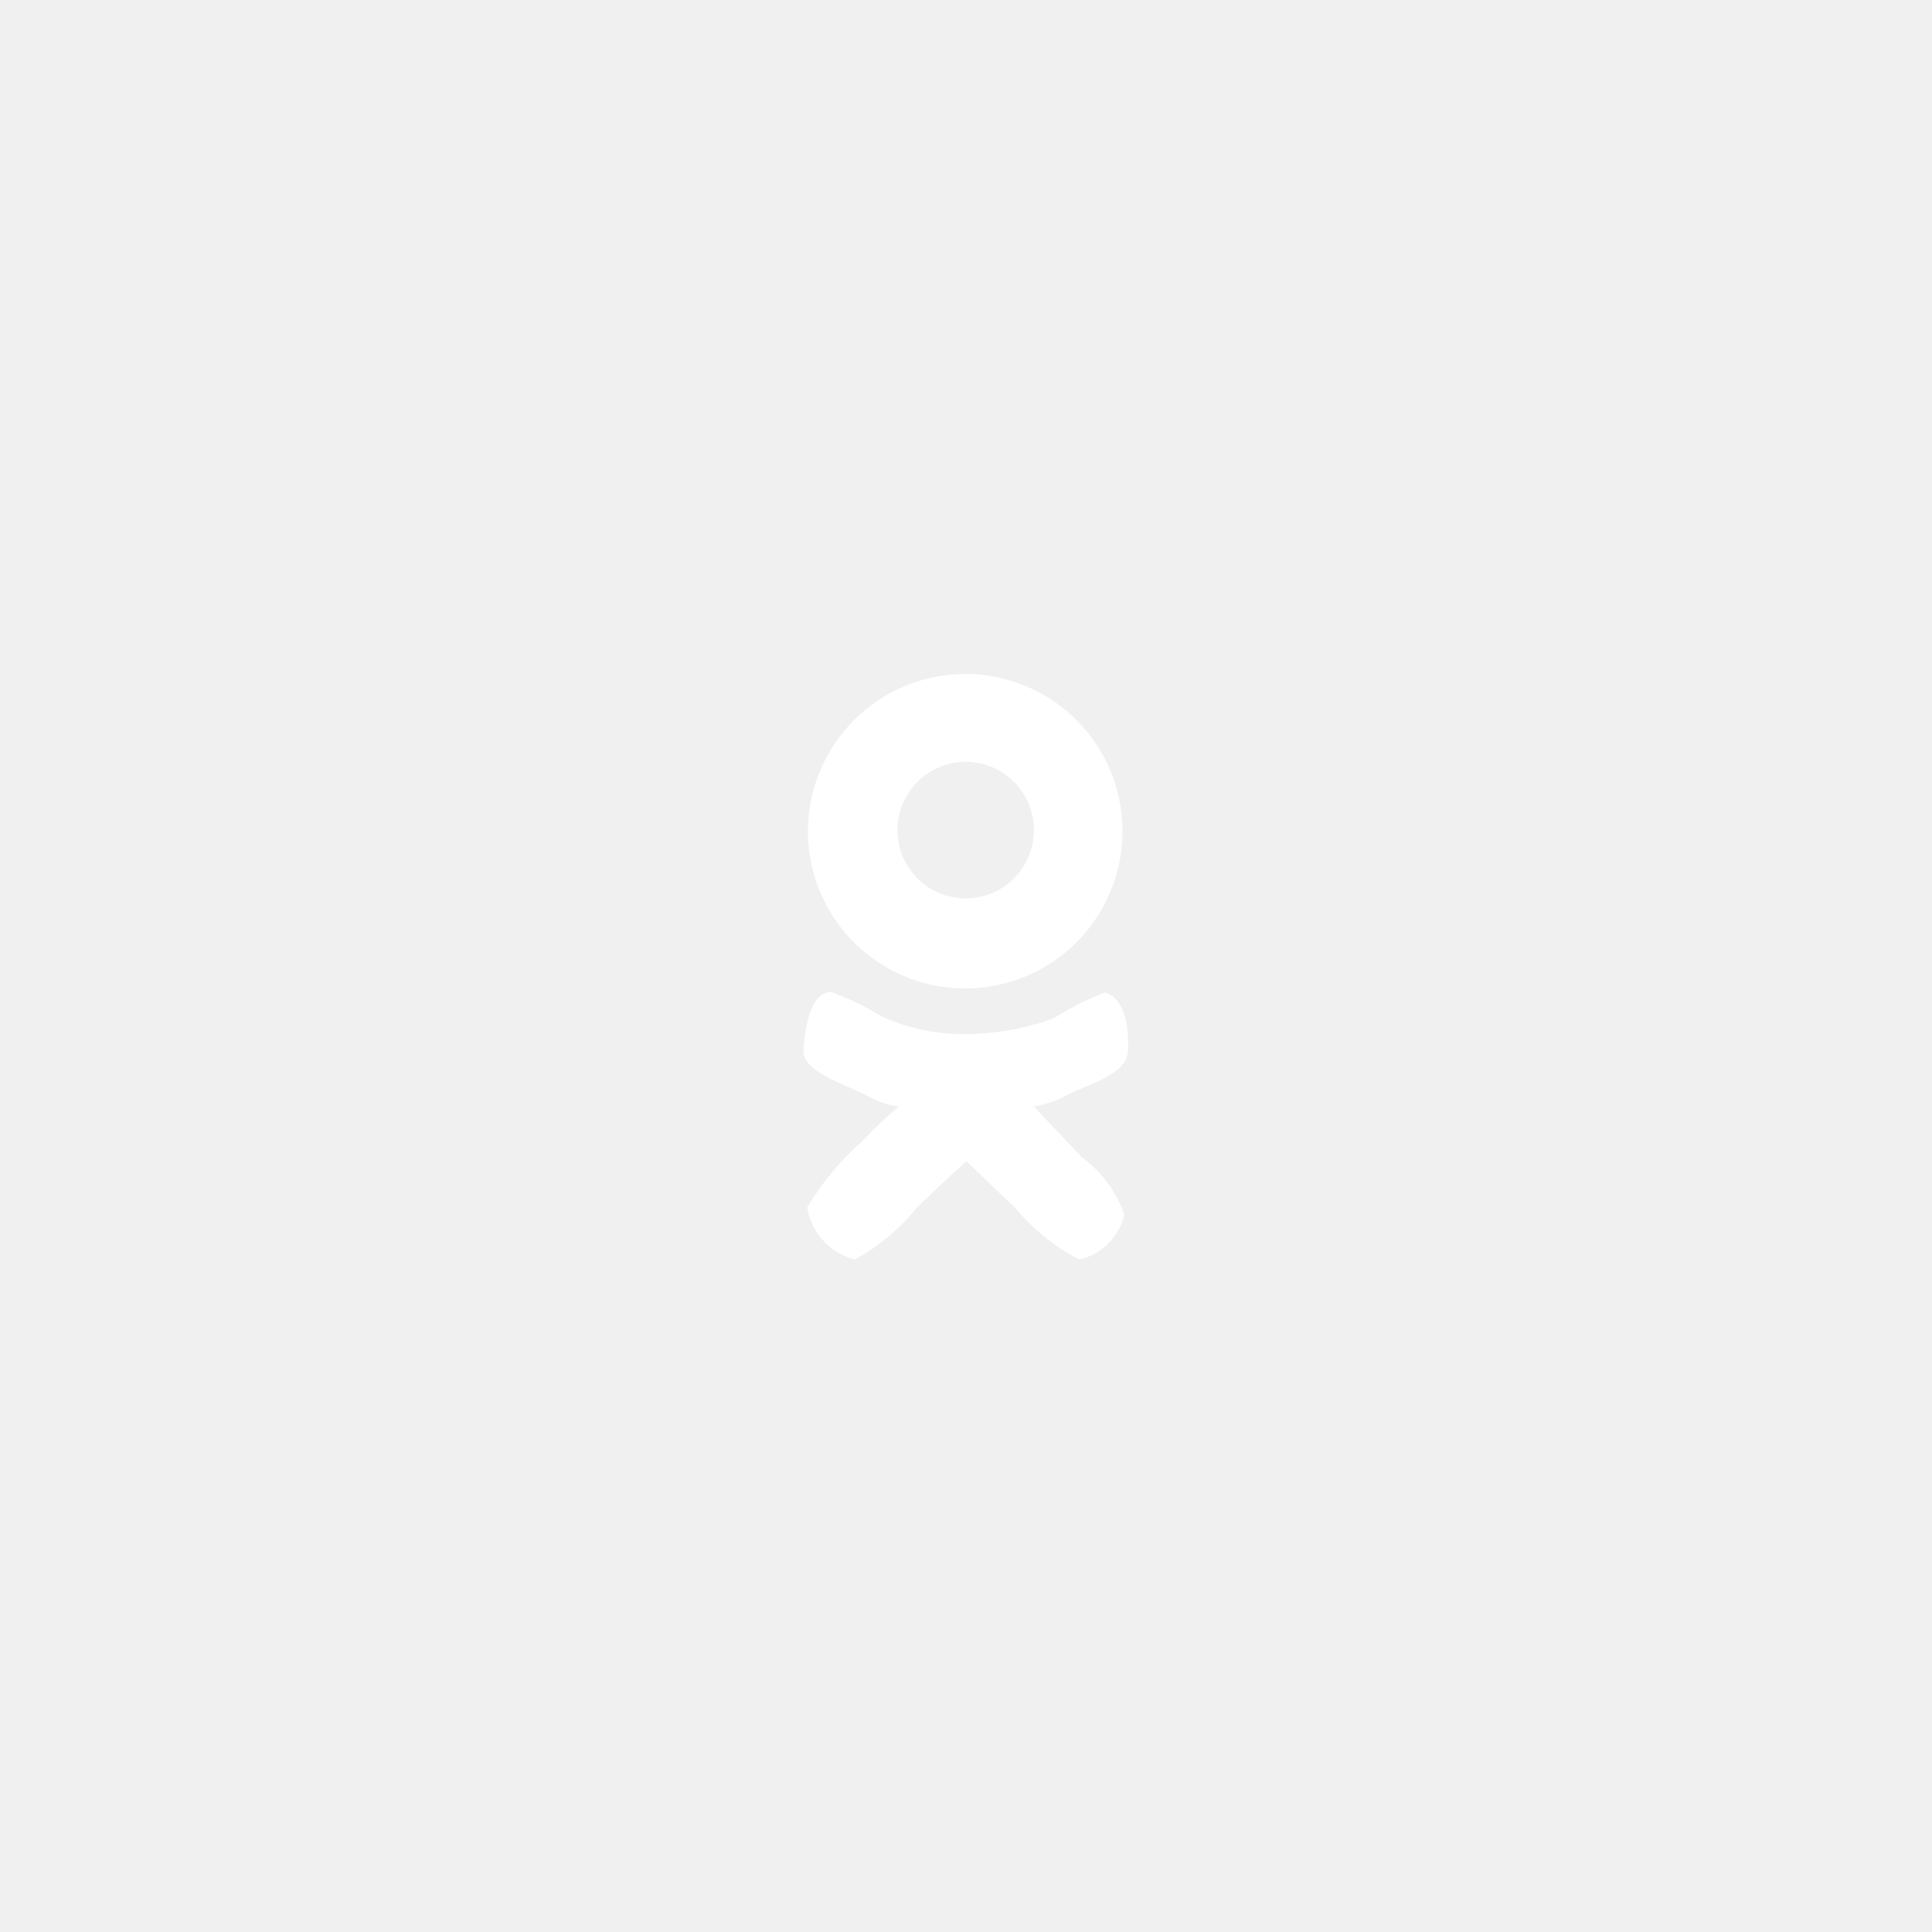
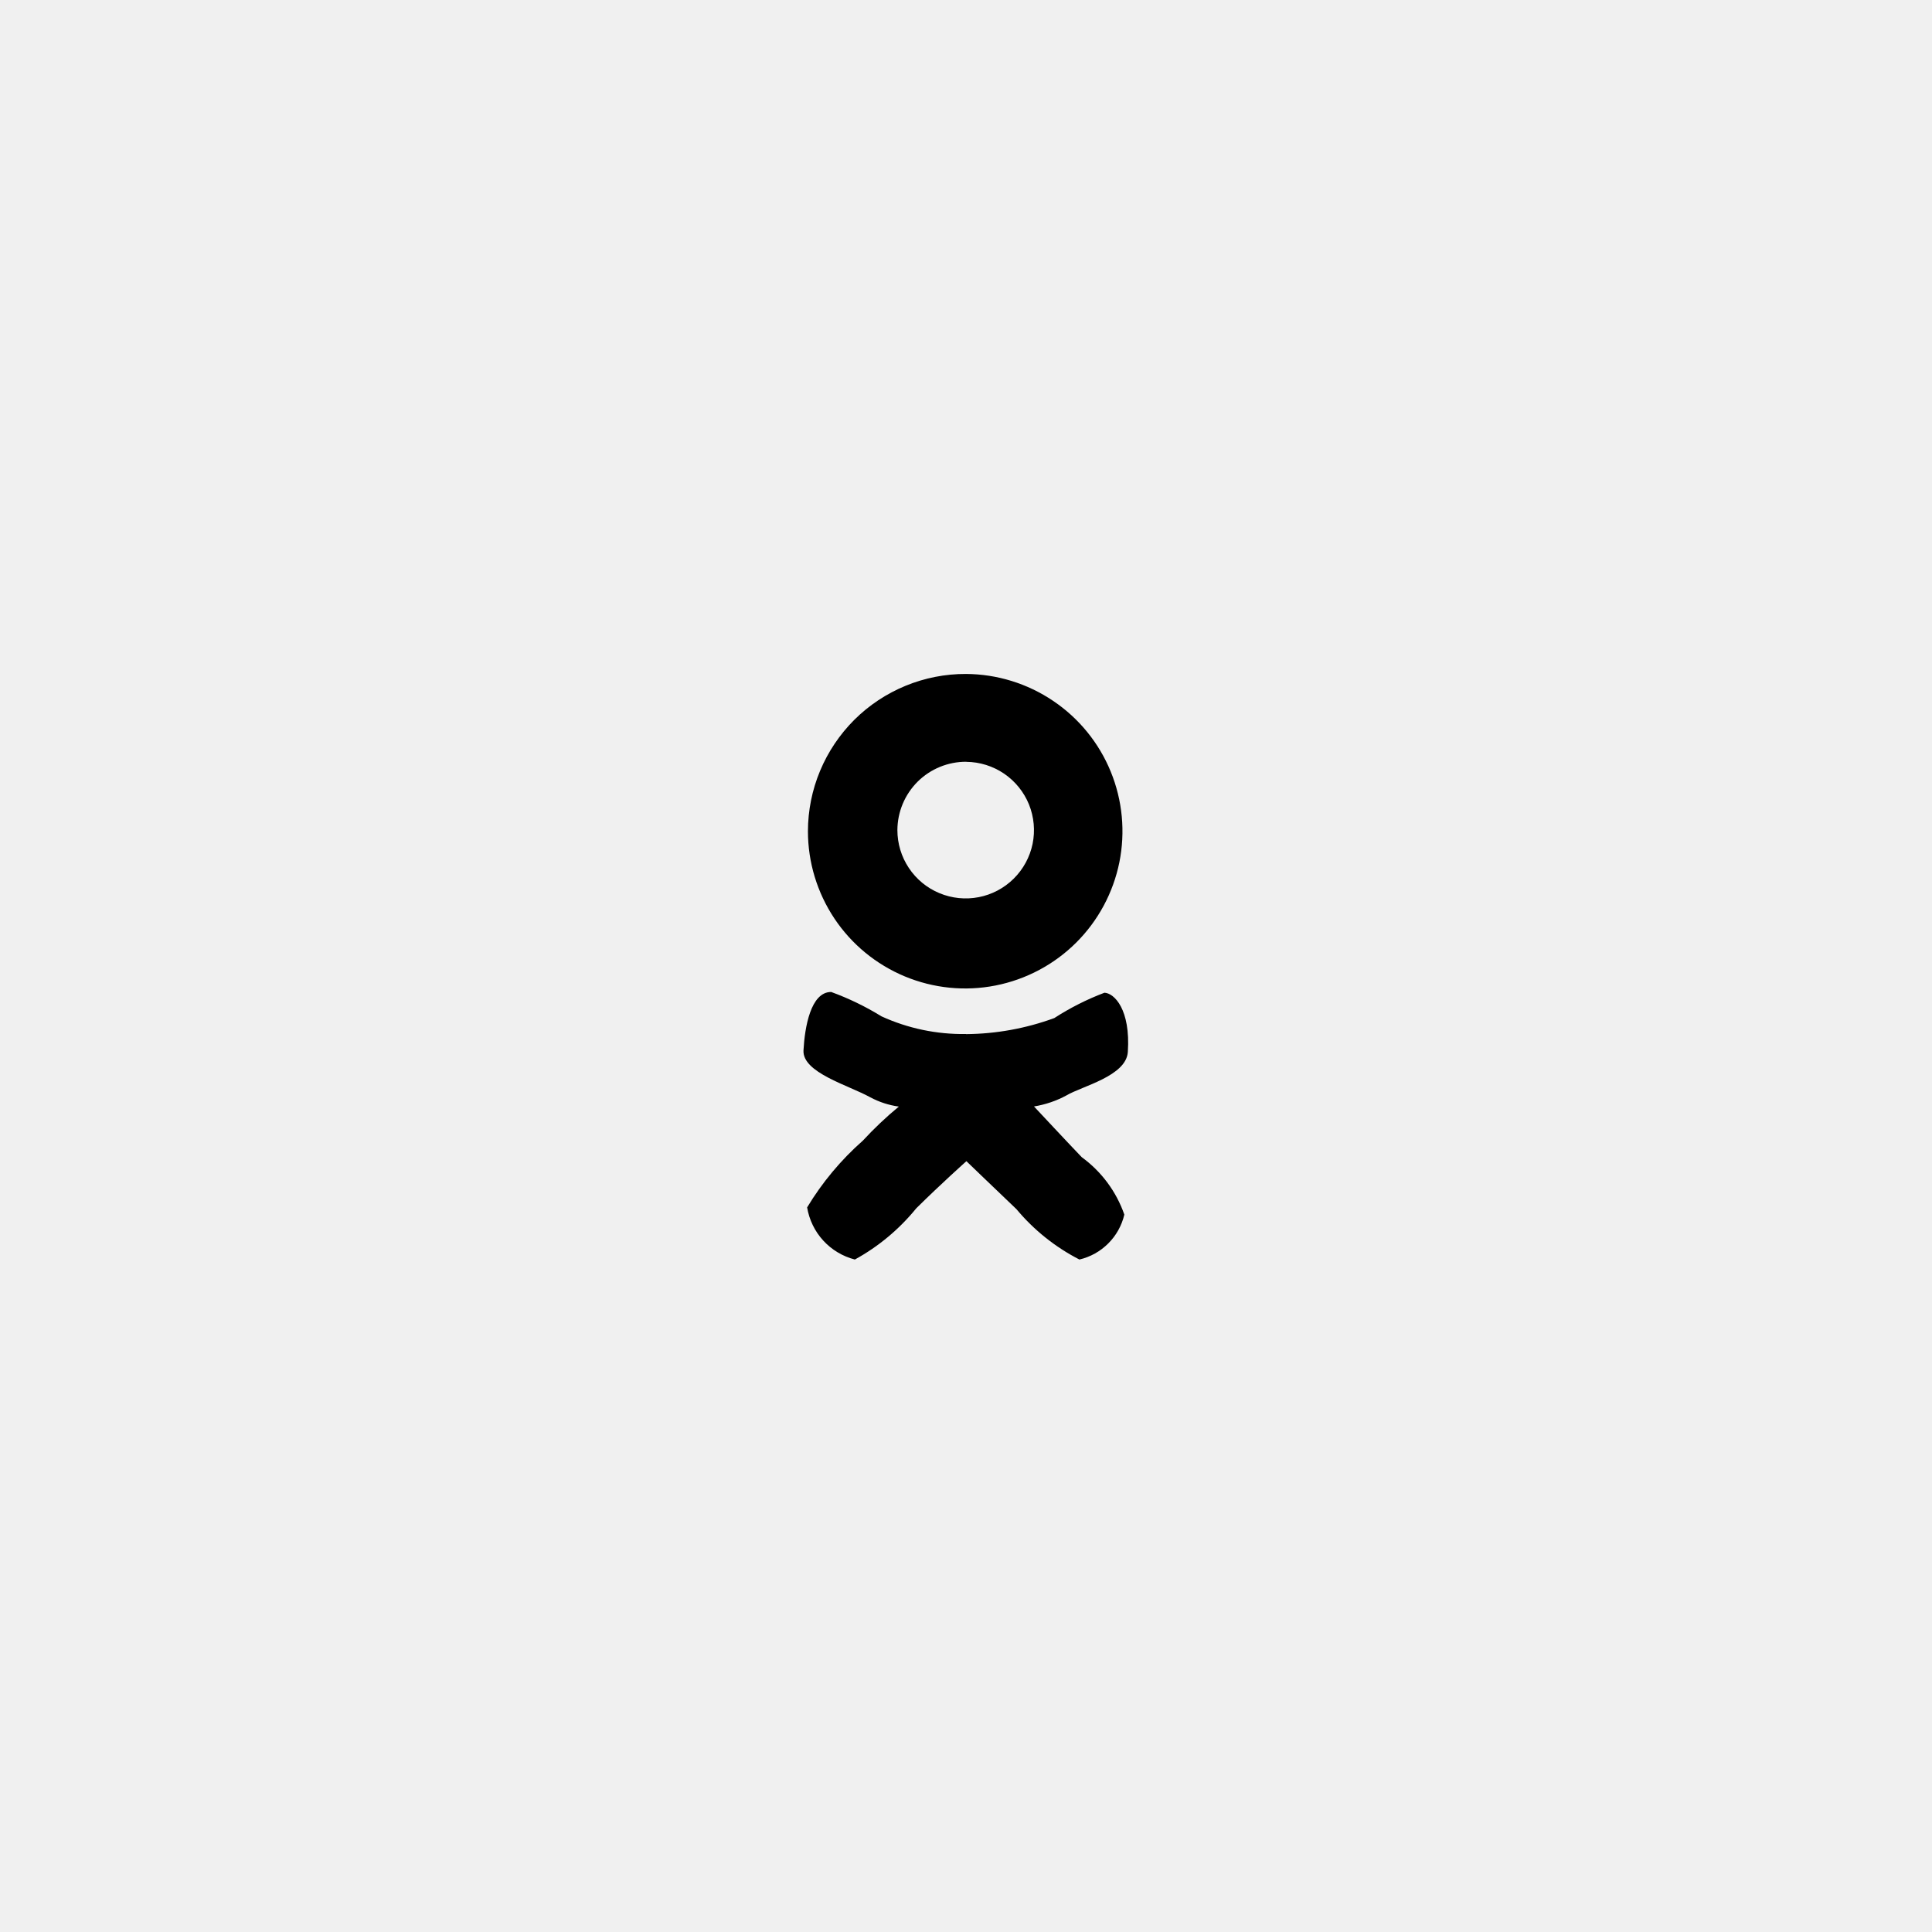
<svg xmlns="http://www.w3.org/2000/svg" width="43" height="43" viewBox="0 0 43 43" fill="none">
-   <path fill-rule="evenodd" clip-rule="evenodd" d="M21.5 15C22.191 15.004 22.866 15.212 23.439 15.599C24.013 15.985 24.459 16.533 24.721 17.173C24.983 17.813 25.05 18.516 24.913 19.194C24.775 19.872 24.441 20.493 23.951 20.981C23.46 21.469 22.837 21.8 22.158 21.934C21.48 22.068 20.777 21.997 20.139 21.732C19.5 21.466 18.954 21.018 18.571 20.443C18.187 19.867 17.982 19.191 17.982 18.5C17.983 18.039 18.074 17.583 18.252 17.157C18.429 16.732 18.689 16.346 19.015 16.02C19.342 15.695 19.73 15.438 20.156 15.263C20.582 15.088 21.039 14.998 21.5 15ZM21.508 16.956C21.808 16.959 22.1 17.051 22.348 17.219C22.596 17.388 22.789 17.627 22.902 17.905C23.014 18.183 23.042 18.488 22.982 18.782C22.921 19.076 22.775 19.345 22.562 19.556C22.349 19.767 22.078 19.911 21.783 19.968C21.489 20.025 21.184 19.994 20.907 19.878C20.63 19.763 20.394 19.568 20.228 19.318C20.061 19.068 19.973 18.775 19.973 18.475C19.975 18.07 20.137 17.683 20.424 17.397C20.711 17.112 21.1 16.953 21.505 16.954L21.508 16.956ZM21.5 23.016C22.171 23.011 22.835 22.89 23.465 22.659C23.816 22.432 24.19 22.243 24.581 22.095C24.801 22.103 25.164 22.468 25.102 23.412C25.067 23.951 24.084 24.173 23.738 24.379C23.512 24.502 23.267 24.585 23.013 24.626C23.013 24.626 23.86 25.532 24.076 25.755C24.515 26.075 24.845 26.52 25.024 27.033C24.967 27.276 24.843 27.499 24.666 27.675C24.49 27.852 24.267 27.976 24.024 28.033C23.487 27.757 23.011 27.377 22.624 26.913C22.041 26.357 21.509 25.844 21.509 25.844C21.509 25.844 20.963 26.33 20.394 26.892C20.016 27.357 19.552 27.745 19.026 28.033C18.756 27.963 18.511 27.817 18.323 27.611C18.134 27.405 18.01 27.148 17.964 26.873C18.299 26.317 18.718 25.815 19.205 25.386C19.454 25.116 19.721 24.863 20.005 24.629C19.782 24.598 19.566 24.528 19.367 24.421C18.886 24.154 17.856 23.874 17.883 23.378C17.911 22.866 18.042 22.078 18.499 22.078C18.889 22.22 19.264 22.402 19.618 22.62C20.208 22.89 20.851 23.024 21.5 23.014V23.016Z" fill="white" />
+   <path fill-rule="evenodd" clip-rule="evenodd" d="M21.5 15C22.191 15.004 22.866 15.212 23.439 15.599C24.013 15.985 24.459 16.533 24.721 17.173C24.983 17.813 25.05 18.516 24.913 19.194C24.775 19.872 24.441 20.493 23.951 20.981C23.46 21.469 22.837 21.8 22.158 21.934C21.48 22.068 20.777 21.997 20.139 21.732C19.5 21.466 18.954 21.018 18.571 20.443C18.187 19.867 17.982 19.191 17.982 18.5C17.983 18.039 18.074 17.583 18.252 17.157C18.429 16.732 18.689 16.346 19.015 16.02C19.342 15.695 19.73 15.438 20.156 15.263C20.582 15.088 21.039 14.998 21.5 15ZM21.508 16.956C21.808 16.959 22.1 17.051 22.348 17.219C22.596 17.388 22.789 17.627 22.902 17.905C23.014 18.183 23.042 18.488 22.982 18.782C22.921 19.076 22.775 19.345 22.562 19.556C22.349 19.767 22.078 19.911 21.783 19.968C21.489 20.025 21.184 19.994 20.907 19.878C20.63 19.763 20.394 19.568 20.228 19.318C20.061 19.068 19.973 18.775 19.973 18.475C19.975 18.07 20.137 17.683 20.424 17.397C20.711 17.112 21.1 16.953 21.505 16.954L21.508 16.956ZM21.5 23.016C22.171 23.011 22.835 22.89 23.465 22.659C23.816 22.432 24.19 22.243 24.581 22.095C24.801 22.103 25.164 22.468 25.102 23.412C25.067 23.951 24.084 24.173 23.738 24.379C23.512 24.502 23.267 24.585 23.013 24.626C23.013 24.626 23.86 25.532 24.076 25.755C24.515 26.075 24.845 26.52 25.024 27.033C24.967 27.276 24.843 27.499 24.666 27.675C24.49 27.852 24.267 27.976 24.024 28.033C23.487 27.757 23.011 27.377 22.624 26.913C22.041 26.357 21.509 25.844 21.509 25.844C21.509 25.844 20.963 26.33 20.394 26.892C20.016 27.357 19.552 27.745 19.026 28.033C18.756 27.963 18.511 27.817 18.323 27.611C18.134 27.405 18.01 27.148 17.964 26.873C18.299 26.317 18.718 25.815 19.205 25.386C19.454 25.116 19.721 24.863 20.005 24.629C19.782 24.598 19.566 24.528 19.367 24.421C18.886 24.154 17.856 23.874 17.883 23.378C17.911 22.866 18.042 22.078 18.499 22.078C18.889 22.22 19.264 22.402 19.618 22.62C20.208 22.89 20.851 23.024 21.5 23.014V23.016Z" fill="currentColor" />
</svg>
